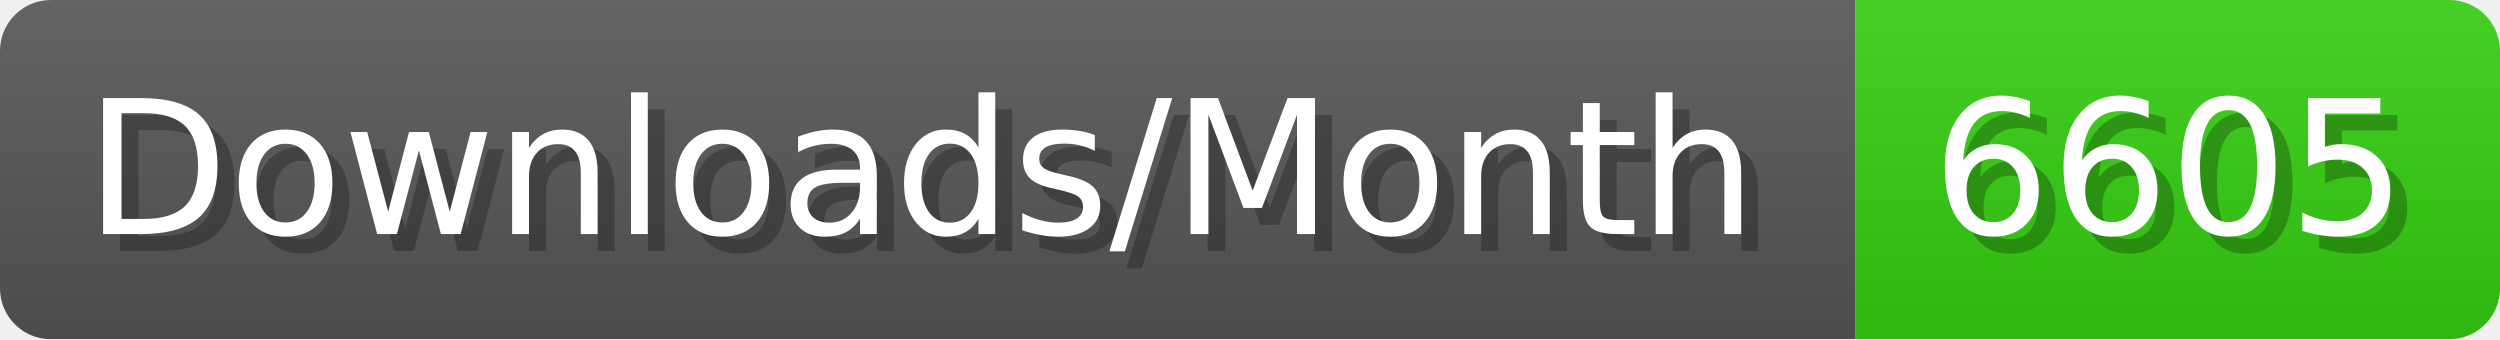
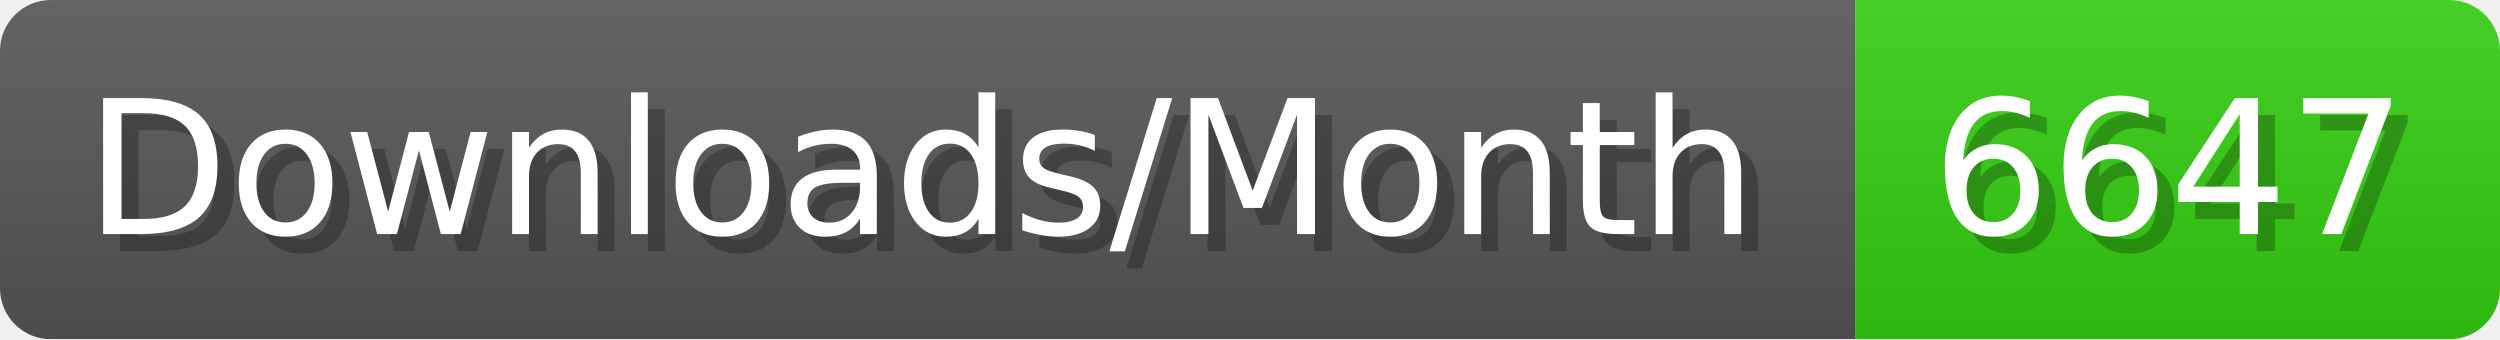
- <svg xmlns="http://www.w3.org/2000/svg" width="147.4" height="20" viewBox="0 0 1474 200" role="img" aria-label="Downloads/Month: 6605">
+ <svg xmlns="http://www.w3.org/2000/svg" width="147.4" height="20" viewBox="0 0 1474 200" role="img" aria-label="Downloads/Month: 6647">
  <linearGradient id="YlXUI" x2="0" y2="100%">
    <stop offset="0" stop-opacity=".1" stop-color="#EEE" />
    <stop offset="1" stop-opacity=".1" />
  </linearGradient>
  <mask id="JHhop">
    <rect width="1474" height="200" rx="30" fill="#FFF" />
  </mask>
  <g mask="url(#JHhop)">
    <rect width="1094" height="200" fill="#555" />
    <rect width="380" height="200" fill="#3C1" x="1094" />
    <rect width="1474" height="200" fill="url(#YlXUI)" />
  </g>
  <g aria-hidden="true" fill="#fff" text-anchor="start" font-family="Verdana,DejaVu Sans,sans-serif" font-size="110">
    <text x="60" y="148" textLength="994" fill="#000" opacity="0.25">Downloads/Month</text>
    <text x="50" y="138" textLength="994">Downloads/Month</text>
-     <text x="1149" y="148" textLength="280" fill="#000" opacity="0.25">6605</text>
-     <text x="1139" y="138" textLength="280">6605</text>
+     <text x="1149" y="148" textLength="280" fill="#000" opacity="0.25">6647</text>
+     <text x="1139" y="138" textLength="280">6647</text>
  </g>
</svg>
